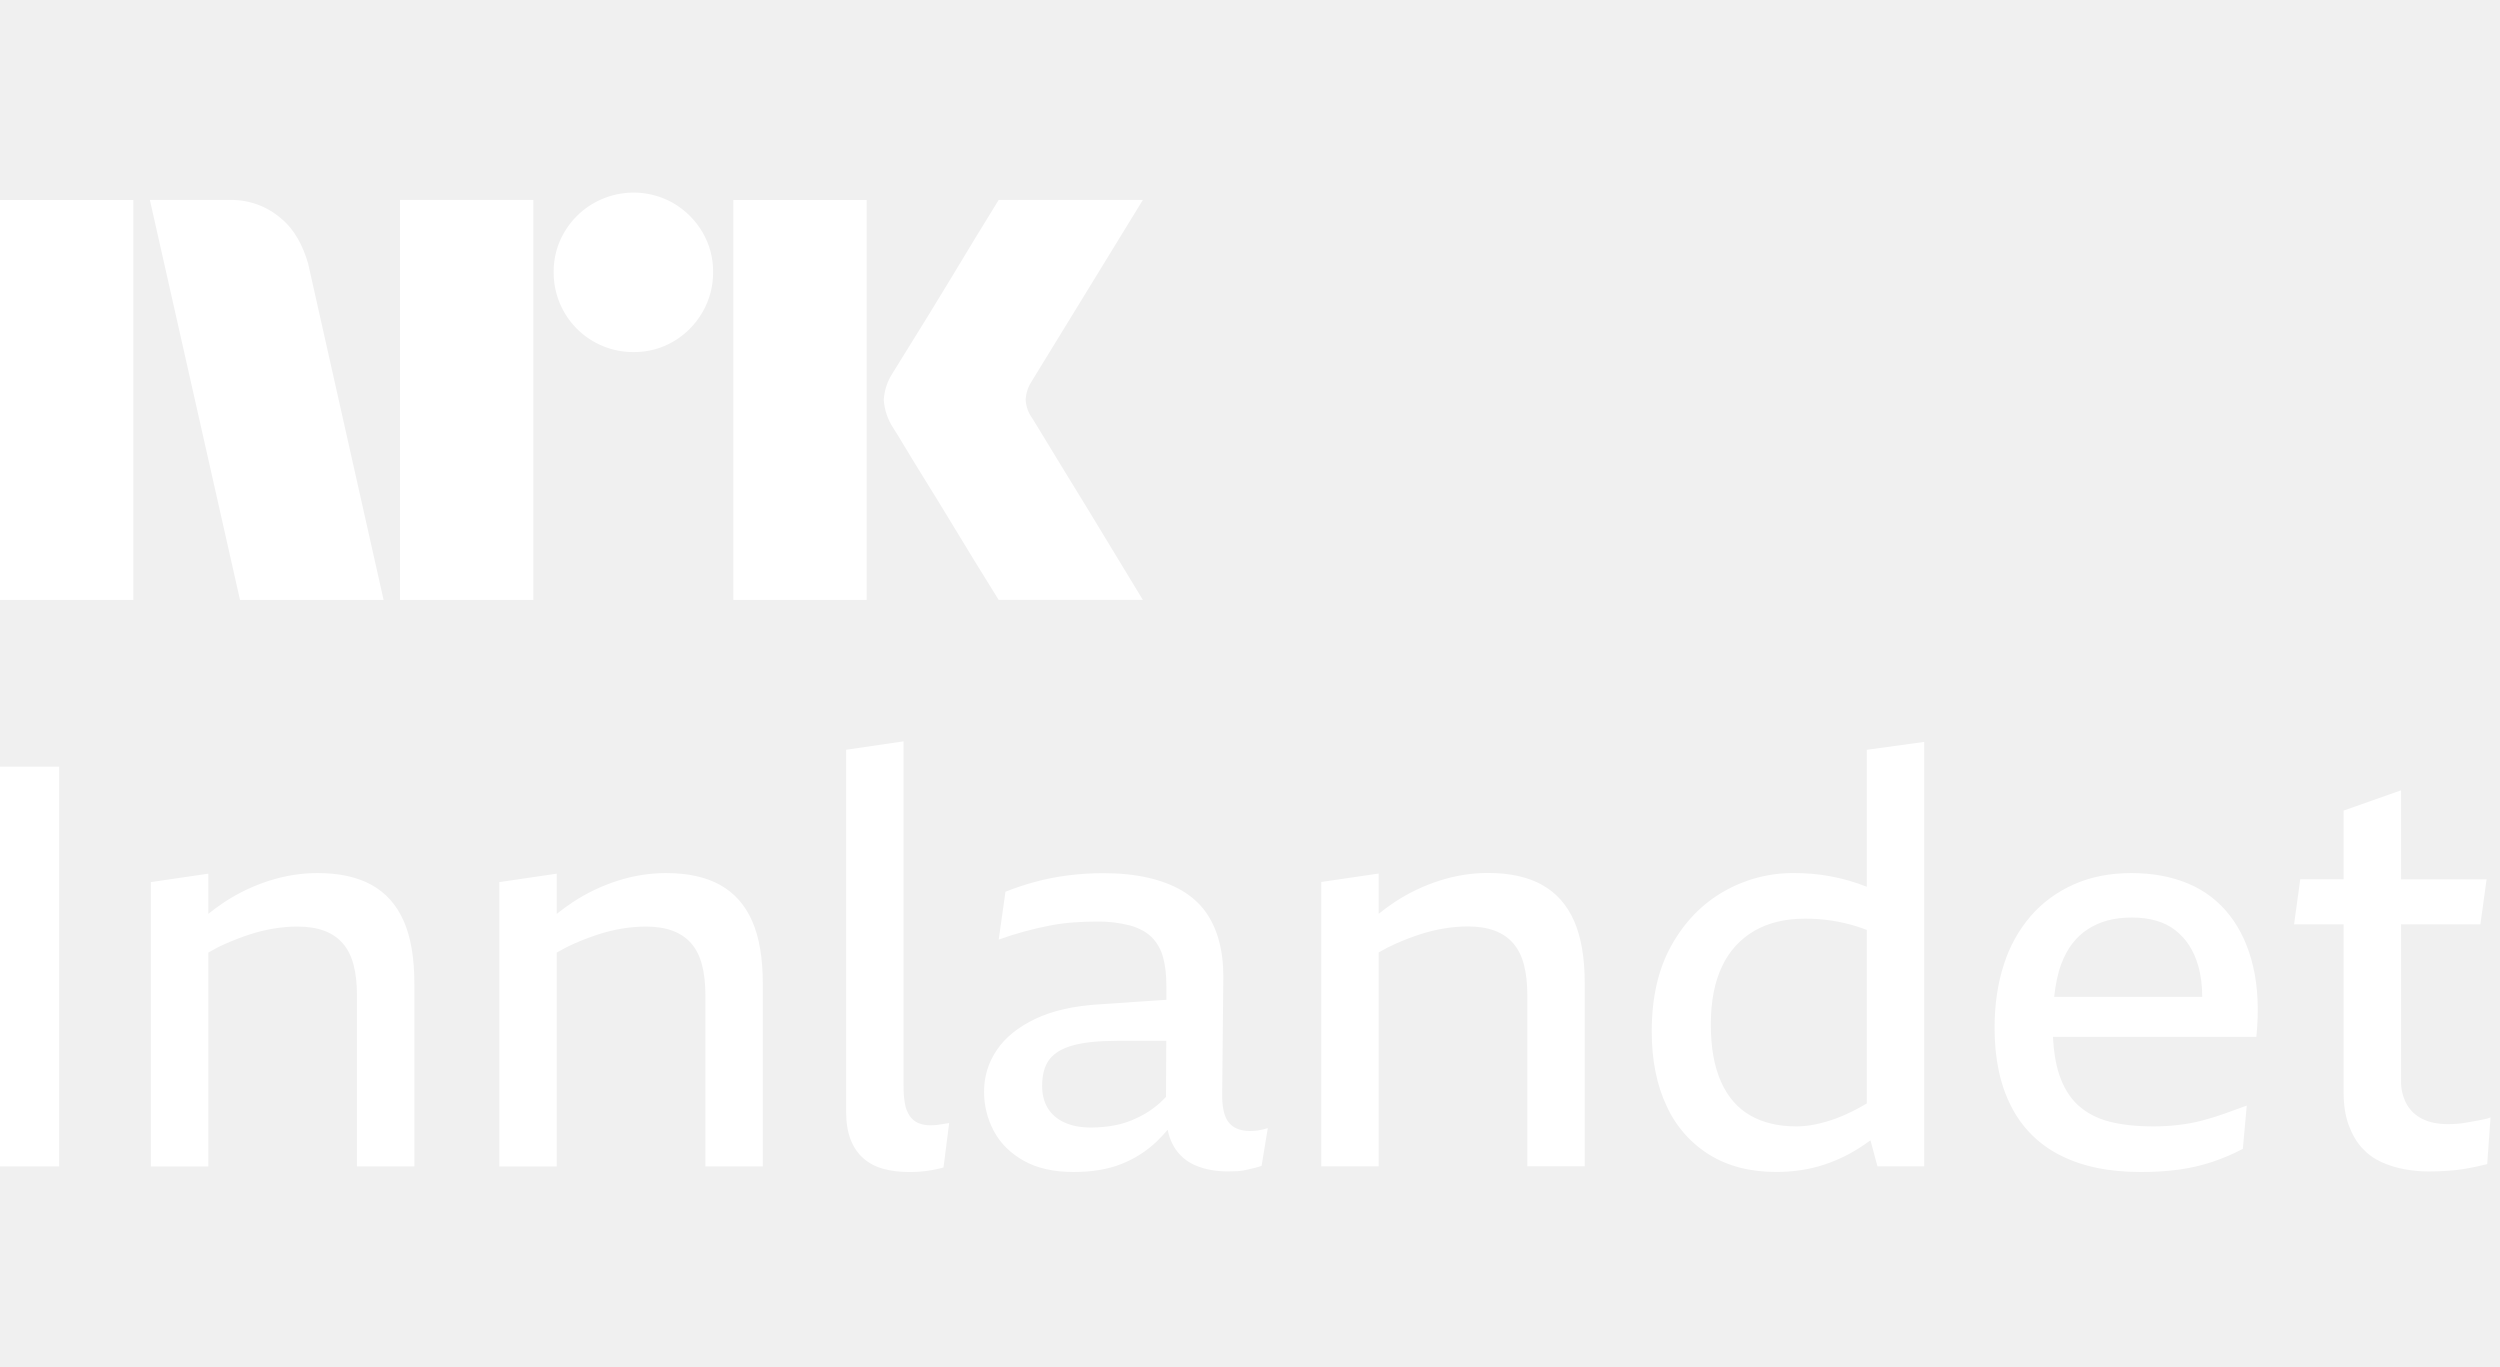
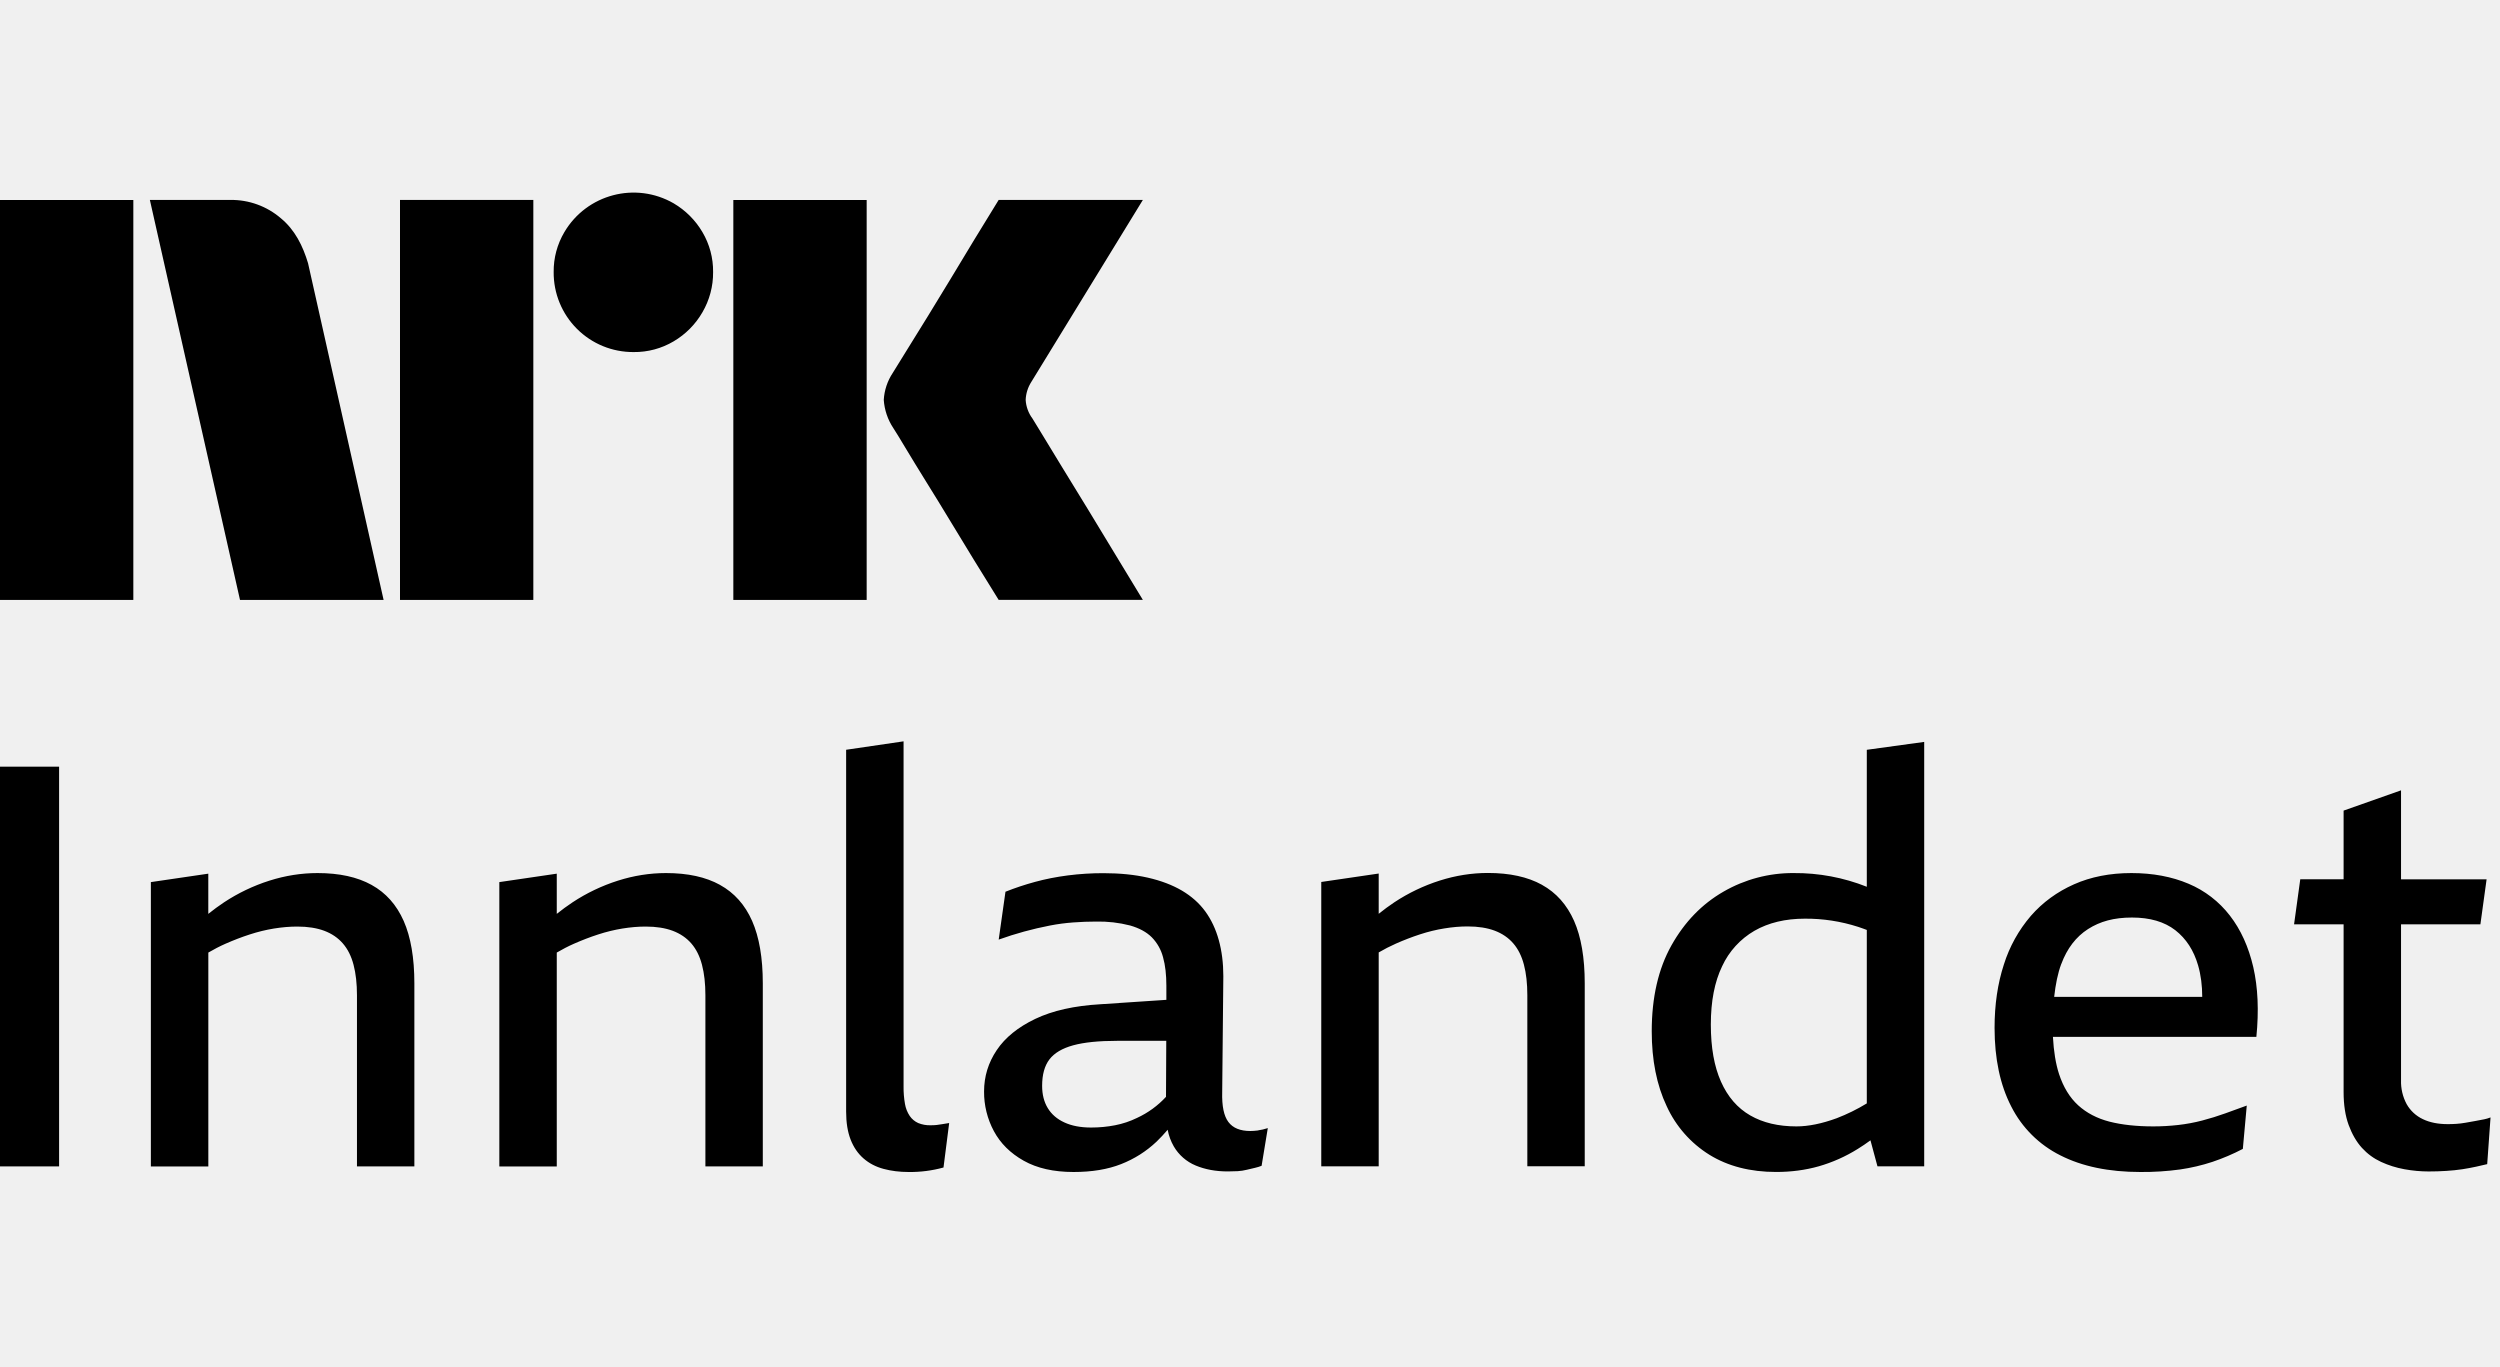
- <svg xmlns="http://www.w3.org/2000/svg" viewBox="0 0 75 41">
-   <path fill="#fff" d="M0 17.997V6h4v11.998H0ZM9.244 7.908l2.264 10.09H7.2l-2.704-12h2.417a2.276 2.276 0 0 1 1.513.55c.42.346.66.826.819 1.36ZM12 17.998v-12h4v12h-4Zm7.01-7.436a2.382 2.382 0 0 1-2.4-2.4 2.301 2.301 0 0 1 .322-1.2A2.41 2.41 0 0 1 20.21 6.1c.356.21.653.506.862.862.215.363.326.778.321 1.2a2.35 2.35 0 0 1-.321 1.208 2.4 2.4 0 0 1-.862.87 2.3 2.3 0 0 1-1.2.322ZM22 17.997V6h4v11.998h-4Zm8.974-5.441c.01.011.095.15.253.414s.364.602.617 1.014a315.936 315.936 0 0 1 1.597 2.62c.247.41.529.876.845 1.393H29.96c-.27-.439-.516-.836-.736-1.19-.22-.356-.453-.739-.7-1.15-.248-.411-.493-.81-.736-1.2-.242-.39-.45-.73-.625-1.022-.175-.293-.296-.49-.363-.592a1.747 1.747 0 0 1-.287-.845c.016-.29.11-.57.27-.811.067-.113.191-.313.371-.6a182.106 182.106 0 0 0 1.37-2.23l.7-1.159.736-1.2h4.326l-3.346 5.459a1.08 1.08 0 0 0-.17.541c.012.202.083.396.204.558Z" />
+ <svg xmlns="http://www.w3.org/2000/svg" viewBox="0 0 75 41" fill="currentColor">
+   <path d="M0 17.997V6h4v11.998H0ZM9.244 7.908l2.264 10.09H7.2l-2.704-12h2.417a2.276 2.276 0 0 1 1.513.55c.42.346.66.826.819 1.36ZM12 17.998v-12h4v12h-4Zm7.01-7.436a2.382 2.382 0 0 1-2.4-2.4 2.301 2.301 0 0 1 .322-1.2A2.41 2.41 0 0 1 20.21 6.1c.356.21.653.506.862.862.215.363.326.778.321 1.2a2.35 2.35 0 0 1-.321 1.208 2.4 2.4 0 0 1-.862.87 2.3 2.3 0 0 1-1.2.322ZM22 17.997V6h4v11.998h-4Zm8.974-5.441c.01.011.095.15.253.414s.364.602.617 1.014a315.936 315.936 0 0 1 1.597 2.62c.247.41.529.876.845 1.393H29.96c-.27-.439-.516-.836-.736-1.19-.22-.356-.453-.739-.7-1.15-.248-.411-.493-.81-.736-1.2-.242-.39-.45-.73-.625-1.022-.175-.293-.296-.49-.363-.592a1.747 1.747 0 0 1-.287-.845c.016-.29.11-.57.27-.811.067-.113.191-.313.371-.6a182.106 182.106 0 0 0 1.37-2.23l.7-1.159.736-1.2h4.326l-3.346 5.459a1.08 1.08 0 0 0-.17.541c.012.202.083.396.204.558Z" />
  <g clip-path="url(#a)">
-     <path fill="#fff" d="M0 23h1.773v11.991H0V23Zm11.147 3.547c-.428-.237-.969-.355-1.622-.355-.484 0-.965.076-1.444.228a5.484 5.484 0 0 0-1.36.65c-.162.107-.32.225-.472.346V26.21l-1.723.253v8.53H6.25v-6.416c.166-.096.335-.186.515-.265.242-.106.484-.2.726-.278.242-.079.484-.138.726-.178.243-.039.476-.059.701-.059.316 0 .586.043.811.127.225.085.411.211.557.38.147.169.254.383.321.642.068.259.102.563.102.912v5.134h1.722v-5.489c0-.765-.107-1.39-.32-1.874-.215-.485-.535-.845-.963-1.081Zm10.454 0c-.428-.237-.968-.355-1.621-.355-.485 0-.966.076-1.444.228a5.484 5.484 0 0 0-1.36.65c-.163.107-.32.225-.473.346V26.21l-1.723.253v8.53h1.723v-6.416c.166-.096.335-.186.515-.265.242-.106.484-.2.726-.278.242-.079.485-.138.727-.178.242-.039.475-.059.7-.059.316 0 .586.043.811.127.225.085.411.211.558.38.146.169.253.383.32.642.068.259.102.563.102.912v5.134h1.722v-5.489c0-.765-.107-1.39-.32-1.874-.214-.485-.535-.845-.963-1.081Zm6.494 7.203c-.051.005-.11.008-.178.008a.914.914 0 0 1-.371-.067.61.61 0 0 1-.254-.212.926.926 0 0 1-.143-.363 2.807 2.807 0 0 1-.042-.523V22.24l-1.723.253v10.86c0 .326.045.605.135.836.09.23.22.42.389.566.168.146.368.25.6.312.23.062.48.093.75.093a3.742 3.742 0 0 0 1.047-.135l.17-1.334-.203.033c-.068.012-.127.02-.177.026Zm9.652.16c.09-.011.185-.034.287-.067l-.186 1.131a1.335 1.335 0 0 1-.194.06c-.073.016-.155.036-.245.058-.09.023-.183.037-.279.043a5.06 5.06 0 0 1-.295.008c-.36 0-.681-.059-.963-.177a1.364 1.364 0 0 1-.659-.575 1.58 1.58 0 0 1-.183-.498 4.995 4.995 0 0 1-.332.355c-.31.293-.664.518-1.064.675-.4.158-.875.237-1.427.237-.597 0-1.095-.113-1.495-.338-.4-.225-.698-.52-.895-.887a2.472 2.472 0 0 1-.295-1.19c0-.45.126-.864.38-1.241.253-.378.639-.69 1.157-.938.518-.247 1.17-.394 1.959-.439l1.973-.132v-.422c0-.327-.031-.611-.099-.853a1.337 1.337 0 0 0-.337-.6c-.158-.158-.375-.276-.65-.355a3.774 3.774 0 0 0-1.022-.118c-.226 0-.454.009-.684.026-.231.017-.465.047-.701.093a10.372 10.372 0 0 0-1.537.422l.203-1.436c.281-.112.577-.211.886-.295.31-.085.64-.15.988-.195.35-.045.704-.067 1.064-.067.496 0 .94.045 1.334.135.395.09.735.22 1.022.388.287.17.521.378.701.625.18.248.315.535.405.862.09.326.136.686.136 1.08l-.034 3.48c-.011.416.05.715.186.895.135.18.354.27.658.27.068 0 .147-.006.237-.017v-.003ZM34.98 32.9l.008-1.675H33.51c-.551 0-.99.045-1.317.135-.326.09-.563.23-.71.422-.146.192-.219.456-.219.794 0 .259.056.481.169.667.113.186.279.33.498.43.22.102.487.153.802.153.248 0 .487-.023.718-.068.231-.045.45-.118.659-.22a2.746 2.746 0 0 0 .873-.636l-.003-.002Zm11.279-6.356c-.428-.237-.969-.355-1.622-.355-.484 0-.965.076-1.444.228a5.484 5.484 0 0 0-1.36.65c-.163.107-.32.226-.472.347v-1.208l-1.723.253v8.53h1.723v-6.416a5.22 5.22 0 0 1 .515-.264c.242-.107.484-.2.726-.279.242-.079.484-.138.726-.177.242-.04.476-.06.701-.06.316 0 .586.043.811.127.225.085.411.211.557.38.147.17.254.383.321.642.068.259.102.563.102.912v5.134h1.722V29.5c0-.765-.107-1.39-.32-1.874-.215-.484-.535-.845-.963-1.081Zm9.745-4.05 1.722-.237V34.99h-1.402l-.21-.78c-.127.093-.254.18-.38.257a4.607 4.607 0 0 1-1.174.523c-.4.113-.825.169-1.276.169-.776 0-1.444-.172-2-.515A3.353 3.353 0 0 1 50 33.184c-.299-.63-.448-1.38-.448-2.246 0-1.014.197-1.872.591-2.576.394-.703.915-1.241 1.562-1.613a4.153 4.153 0 0 1 2.103-.557 5.818 5.818 0 0 1 2.196.411v-4.11Zm0 10.608v-5.204c-.088-.031-.18-.068-.262-.093a5.104 5.104 0 0 0-1.596-.245c-.586 0-1.09.121-1.512.363a2.382 2.382 0 0 0-.97 1.064c-.226.467-.339 1.05-.339 1.748s.102 1.258.304 1.714c.203.456.496.794.879 1.014.382.22.844.329 1.384.329.36 0 .763-.082 1.208-.245a5.55 5.55 0 0 0 .904-.445Zm11.594-4.09c.14.608.171 1.306.093 2.095h-6.103c.023.43.082.802.183 1.114.13.394.321.707.574.938.254.23.566.394.938.49.371.095.81.143 1.317.143.248 0 .495-.014.743-.042.248-.028.49-.073.726-.135.237-.062.465-.133.684-.212.22-.078.437-.157.65-.236l-.118 1.3a6.32 6.32 0 0 1-.912.389 5.701 5.701 0 0 1-.97.228 8.24 8.24 0 0 1-1.191.076c-.946 0-1.746-.166-2.399-.498a3.303 3.303 0 0 1-1.477-1.47c-.333-.647-.499-1.432-.499-2.356 0-.698.093-1.331.279-1.9a4.14 4.14 0 0 1 .81-1.46c.355-.406.786-.721 1.293-.946.506-.225 1.08-.338 1.722-.338.642 0 1.213.107 1.715.32a3.06 3.06 0 0 1 1.24.955c.327.422.561.937.702 1.545Zm-5.76-.093c-.104.276-.171.611-.213.988h4.442c0-.337-.04-.655-.124-.945-.13-.45-.358-.802-.684-1.056-.327-.253-.76-.38-1.3-.38-.541 0-.958.116-1.318.346-.36.231-.628.58-.802 1.047Zm12.676 4.662a7.155 7.155 0 0 1-.262.05l-.287.051a2.493 2.493 0 0 1-.279.034c-.09.006-.174.008-.253.008-.293 0-.543-.05-.752-.152a1.09 1.09 0 0 1-.481-.447 1.425 1.425 0 0 1-.169-.718V27.73h2.381l.186-1.351h-2.567v-2.669l-1.723.608v2.06h-1.3l-.186 1.352h1.486v5.033c0 .383.051.712.152.988.102.276.234.504.397.684.164.18.355.32.575.422.22.101.453.175.7.22.248.045.49.067.727.067.18 0 .357-.005.532-.017a5.46 5.46 0 0 0 .481-.05 6.81 6.81 0 0 0 .414-.077c.13-.028.239-.053.33-.076l.1-1.401a1.267 1.267 0 0 1-.202.059Z" />
+     <path d="M0 23h1.773v11.991H0V23Zm11.147 3.547c-.428-.237-.969-.355-1.622-.355-.484 0-.965.076-1.444.228a5.484 5.484 0 0 0-1.36.65c-.162.107-.32.225-.472.346V26.21l-1.723.253v8.53H6.25v-6.416c.166-.096.335-.186.515-.265.242-.106.484-.2.726-.278.242-.079.484-.138.726-.178.243-.039.476-.059.701-.059.316 0 .586.043.811.127.225.085.411.211.557.38.147.169.254.383.321.642.068.259.102.563.102.912v5.134h1.722v-5.489c0-.765-.107-1.39-.32-1.874-.215-.485-.535-.845-.963-1.081Zm10.454 0c-.428-.237-.968-.355-1.621-.355-.485 0-.966.076-1.444.228a5.484 5.484 0 0 0-1.36.65c-.163.107-.32.225-.473.346V26.21l-1.723.253v8.53h1.723v-6.416c.166-.096.335-.186.515-.265.242-.106.484-.2.726-.278.242-.079.485-.138.727-.178.242-.039.475-.059.7-.059.316 0 .586.043.811.127.225.085.411.211.558.38.146.169.253.383.32.642.068.259.102.563.102.912v5.134h1.722v-5.489c0-.765-.107-1.39-.32-1.874-.214-.485-.535-.845-.963-1.081Zm6.494 7.203c-.051.005-.11.008-.178.008a.914.914 0 0 1-.371-.067.61.61 0 0 1-.254-.212.926.926 0 0 1-.143-.363 2.807 2.807 0 0 1-.042-.523V22.24l-1.723.253v10.86c0 .326.045.605.135.836.09.23.22.42.389.566.168.146.368.25.6.312.23.062.48.093.75.093a3.742 3.742 0 0 0 1.047-.135l.17-1.334-.203.033c-.068.012-.127.02-.177.026Zm9.652.16c.09-.011.185-.034.287-.067l-.186 1.131a1.335 1.335 0 0 1-.194.06c-.073.016-.155.036-.245.058-.09.023-.183.037-.279.043a5.06 5.06 0 0 1-.295.008c-.36 0-.681-.059-.963-.177a1.364 1.364 0 0 1-.659-.575 1.58 1.58 0 0 1-.183-.498 4.995 4.995 0 0 1-.332.355c-.31.293-.664.518-1.064.675-.4.158-.875.237-1.427.237-.597 0-1.095-.113-1.495-.338-.4-.225-.698-.52-.895-.887a2.472 2.472 0 0 1-.295-1.19c0-.45.126-.864.38-1.241.253-.378.639-.69 1.157-.938.518-.247 1.17-.394 1.959-.439l1.973-.132v-.422c0-.327-.031-.611-.099-.853a1.337 1.337 0 0 0-.337-.6c-.158-.158-.375-.276-.65-.355a3.774 3.774 0 0 0-1.022-.118c-.226 0-.454.009-.684.026-.231.017-.465.047-.701.093a10.372 10.372 0 0 0-1.537.422l.203-1.436c.281-.112.577-.211.886-.295.31-.085.64-.15.988-.195.35-.045.704-.067 1.064-.067.496 0 .94.045 1.334.135.395.09.735.22 1.022.388.287.17.521.378.701.625.18.248.315.535.405.862.09.326.136.686.136 1.08l-.034 3.48c-.011.416.05.715.186.895.135.18.354.27.658.27.068 0 .147-.006.237-.017v-.003ZM34.98 32.9l.008-1.675H33.51c-.551 0-.99.045-1.317.135-.326.09-.563.23-.71.422-.146.192-.219.456-.219.794 0 .259.056.481.169.667.113.186.279.33.498.43.22.102.487.153.802.153.248 0 .487-.023.718-.068.231-.045.45-.118.659-.22a2.746 2.746 0 0 0 .873-.636l-.003-.002Zm11.279-6.356c-.428-.237-.969-.355-1.622-.355-.484 0-.965.076-1.444.228a5.484 5.484 0 0 0-1.36.65c-.163.107-.32.226-.472.347v-1.208l-1.723.253v8.53h1.723v-6.416a5.22 5.22 0 0 1 .515-.264c.242-.107.484-.2.726-.279.242-.079.484-.138.726-.177.242-.04.476-.06.701-.06.316 0 .586.043.811.127.225.085.411.211.557.38.147.17.254.383.321.642.068.259.102.563.102.912v5.134h1.722V29.5c0-.765-.107-1.39-.32-1.874-.215-.484-.535-.845-.963-1.081Zm9.745-4.05 1.722-.237V34.99h-1.402l-.21-.78c-.127.093-.254.18-.38.257a4.607 4.607 0 0 1-1.174.523c-.4.113-.825.169-1.276.169-.776 0-1.444-.172-2-.515A3.353 3.353 0 0 1 50 33.184c-.299-.63-.448-1.38-.448-2.246 0-1.014.197-1.872.591-2.576.394-.703.915-1.241 1.562-1.613a4.153 4.153 0 0 1 2.103-.557 5.818 5.818 0 0 1 2.196.411v-4.11Zm0 10.608v-5.204c-.088-.031-.18-.068-.262-.093a5.104 5.104 0 0 0-1.596-.245c-.586 0-1.09.121-1.512.363a2.382 2.382 0 0 0-.97 1.064c-.226.467-.339 1.05-.339 1.748s.102 1.258.304 1.714c.203.456.496.794.879 1.014.382.22.844.329 1.384.329.36 0 .763-.082 1.208-.245a5.55 5.55 0 0 0 .904-.445Zm11.594-4.09c.14.608.171 1.306.093 2.095h-6.103c.023.43.082.802.183 1.114.13.394.321.707.574.938.254.23.566.394.938.49.371.095.81.143 1.317.143.248 0 .495-.014.743-.042.248-.028.49-.073.726-.135.237-.062.465-.133.684-.212.22-.078.437-.157.65-.236l-.118 1.3a6.32 6.32 0 0 1-.912.389 5.701 5.701 0 0 1-.97.228 8.24 8.24 0 0 1-1.191.076c-.946 0-1.746-.166-2.399-.498a3.303 3.303 0 0 1-1.477-1.47c-.333-.647-.499-1.432-.499-2.356 0-.698.093-1.331.279-1.9a4.14 4.14 0 0 1 .81-1.46c.355-.406.786-.721 1.293-.946.506-.225 1.08-.338 1.722-.338.642 0 1.213.107 1.715.32a3.06 3.06 0 0 1 1.24.955c.327.422.561.937.702 1.545Zm-5.76-.093c-.104.276-.171.611-.213.988h4.442c0-.337-.04-.655-.124-.945-.13-.45-.358-.802-.684-1.056-.327-.253-.76-.38-1.3-.38-.541 0-.958.116-1.318.346-.36.231-.628.58-.802 1.047Zm12.676 4.662a7.155 7.155 0 0 1-.262.05l-.287.051a2.493 2.493 0 0 1-.279.034c-.09.006-.174.008-.253.008-.293 0-.543-.05-.752-.152a1.09 1.09 0 0 1-.481-.447 1.425 1.425 0 0 1-.169-.718V27.73h2.381l.186-1.351h-2.567v-2.669l-1.723.608v2.06h-1.3l-.186 1.352h1.486v5.033c0 .383.051.712.152.988.102.276.234.504.397.684.164.18.355.32.575.422.22.101.453.175.7.22.248.045.49.067.727.067.18 0 .357-.005.532-.017a5.46 5.46 0 0 0 .481-.05 6.81 6.81 0 0 0 .414-.077c.13-.028.239-.053.33-.076l.1-1.401a1.267 1.267 0 0 1-.202.059Z" />
  </g>
  <defs>
    <clipPath id="a">
-       <path fill="#fff" d="M0 22h75v14H0z" />
+       <path d="M0 22h75v14H0z" />
    </clipPath>
  </defs>
</svg>
